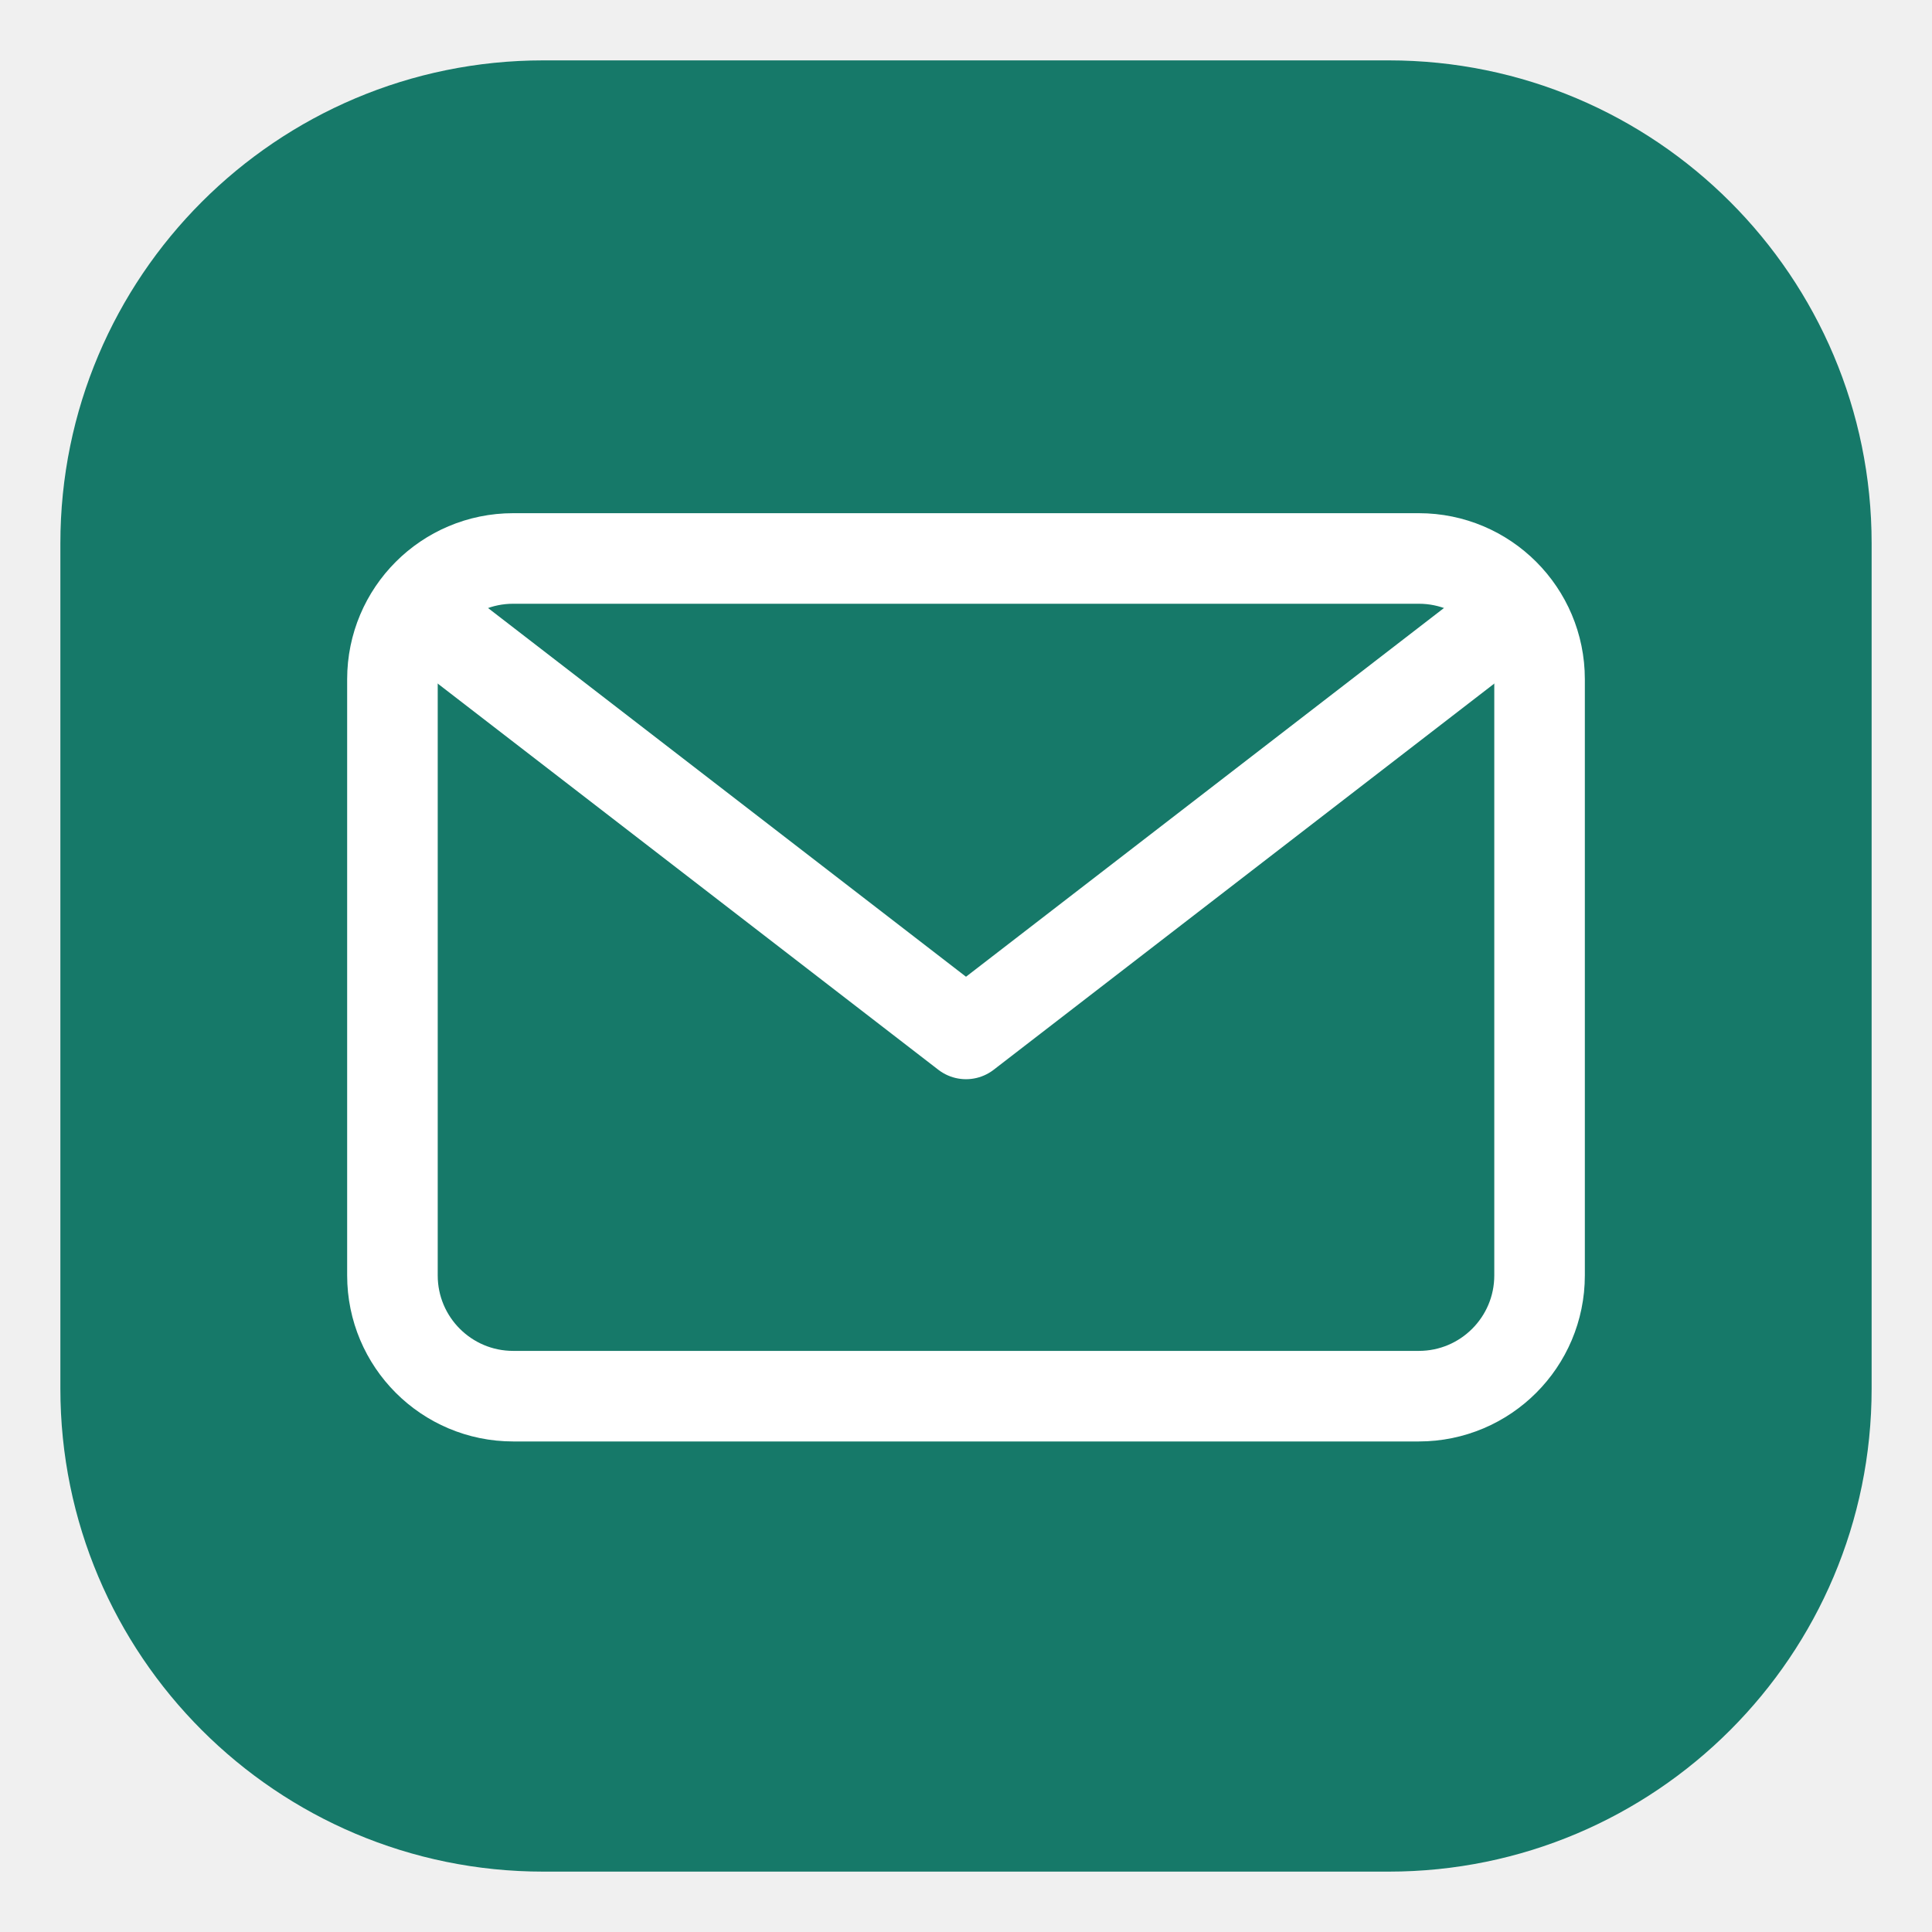
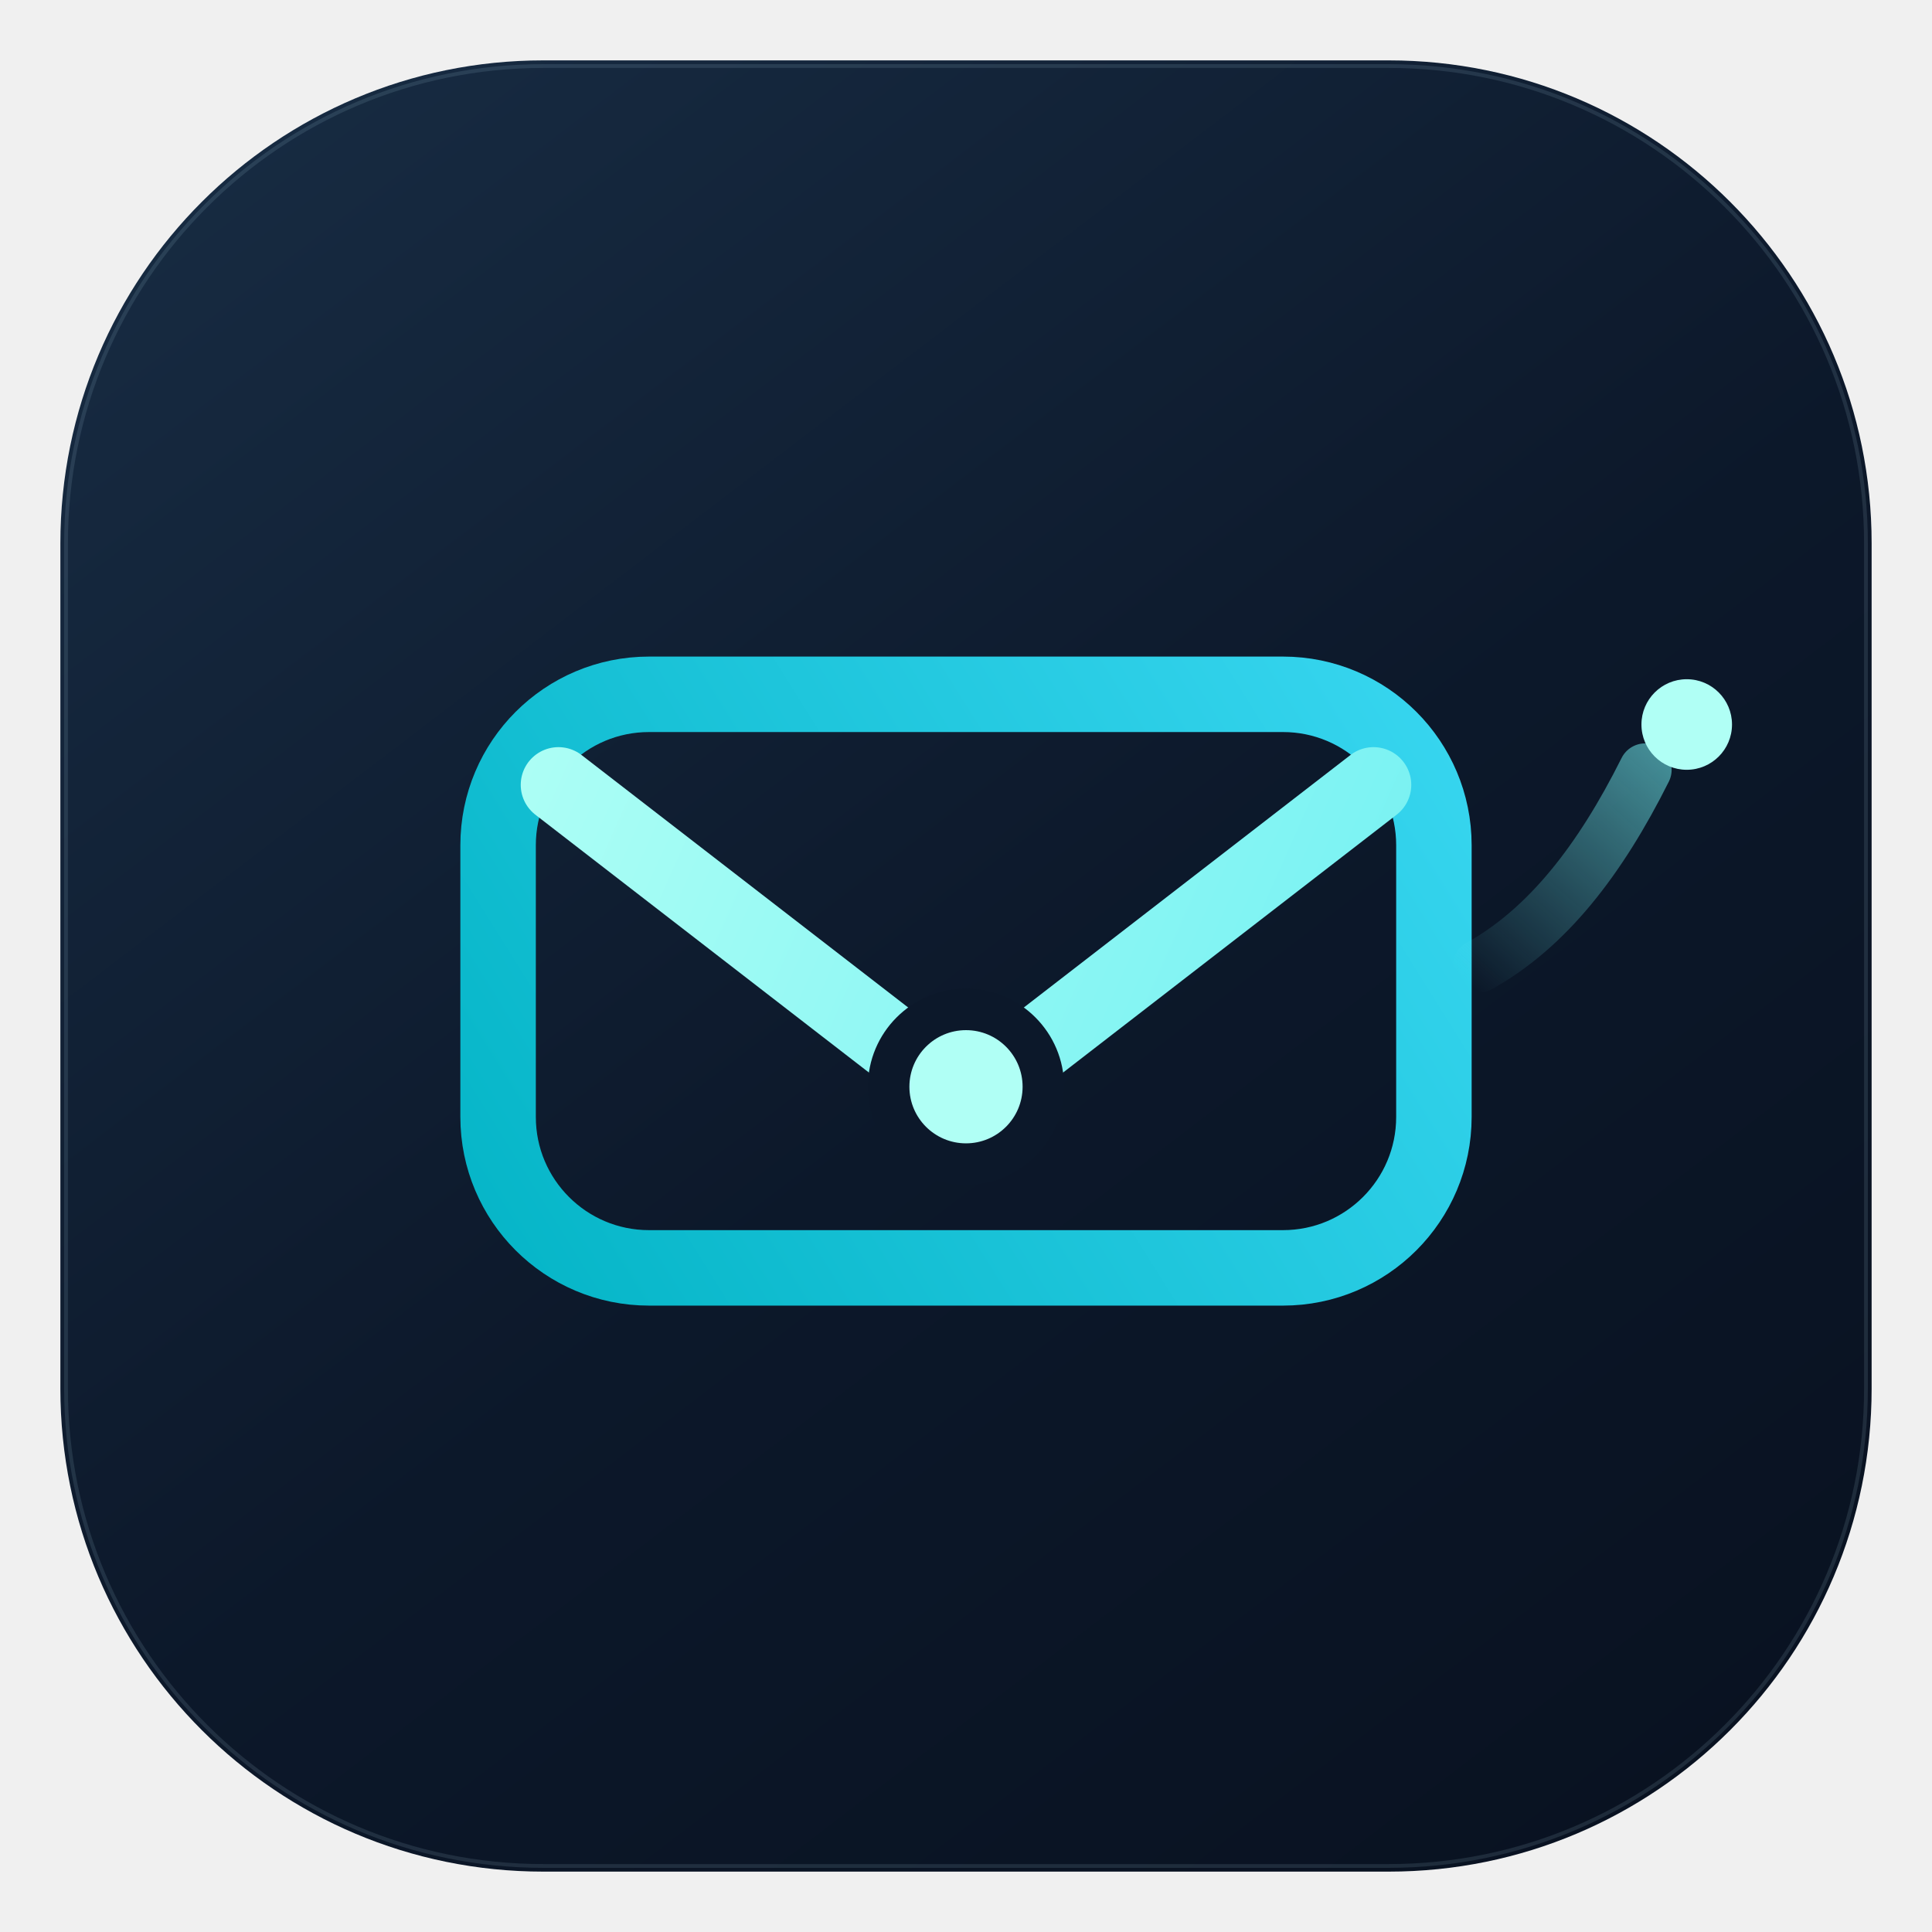
- <svg xmlns="http://www.w3.org/2000/svg" width="512" height="512" viewBox="0 0 512 512">
-   <rect x="16" y="16" width="480" height="480" rx="128" fill="#167969" />
-   <rect x="104" y="148" width="304" height="222" rx="32" fill="none" stroke="#ffffff" stroke-width="24" />
-   <path d="m116 166 140 108 140-108" fill="none" stroke="#ffffff" stroke-width="24" stroke-linecap="round" stroke-linejoin="round" />
+ <svg xmlns="http://www.w3.org/2000/svg" width="512" height="512" viewBox="0 0 512 512" fill="none">
+   <defs>
+     <linearGradient id="tile" x1="64" y1="24" x2="424" y2="496" gradientUnits="userSpaceOnUse">
+       <stop stop-color="#172B42" />
+       <stop offset=".55" stop-color="#0C182A" />
+       <stop offset="1" stop-color="#091221" />
+     </linearGradient>
+     <linearGradient id="envelope" x1="128" y1="336" x2="384" y2="176" gradientUnits="userSpaceOnUse">
+       <stop stop-color="#05B5C7" />
+       <stop offset="1" stop-color="#38D6F0" />
+     </linearGradient>
+     <linearGradient id="fold" x1="132" y1="176" x2="384" y2="288" gradientUnits="userSpaceOnUse">
+       <stop stop-color="#B0FFF5" />
+       <stop offset="1" stop-color="#72F0F2" />
+     </linearGradient>
+     <linearGradient id="trail" x1="384" y1="256" x2="452" y2="180" gradientUnits="userSpaceOnUse">
+       <stop stop-color="#72F0F2" stop-opacity="0" />
+       <stop offset="1" stop-color="#72F0F2" />
+     </linearGradient>
+   </defs>
+   <rect x="16" y="16" width="480" height="480" rx="128" fill="url(#tile)" />
+   <rect x="17.5" y="17.5" width="477" height="477" rx="126.5" stroke="#B8E4F7" stroke-opacity=".12" />
+   <rect x="132" y="184" width="248" height="152" rx="40" stroke="url(#envelope)" stroke-width="20" />
+   <path d="m148 208 92.5 71.5a25 25 0 0 0 31 0L364 208" stroke="url(#fold)" stroke-width="20" stroke-linecap="round" />
+   <path d="M392 256c18-10 32-28 44-52" stroke="url(#trail)" stroke-width="14" stroke-linecap="round" stroke-opacity=".7" />
+   <circle cx="447" cy="192" r="12" fill="#B0FFF5" />
+   <circle cx="256" cy="288" r="26" fill="#0C182A" />
+   <circle cx="256" cy="288" r="15" fill="#B0FFF5" />
</svg>
